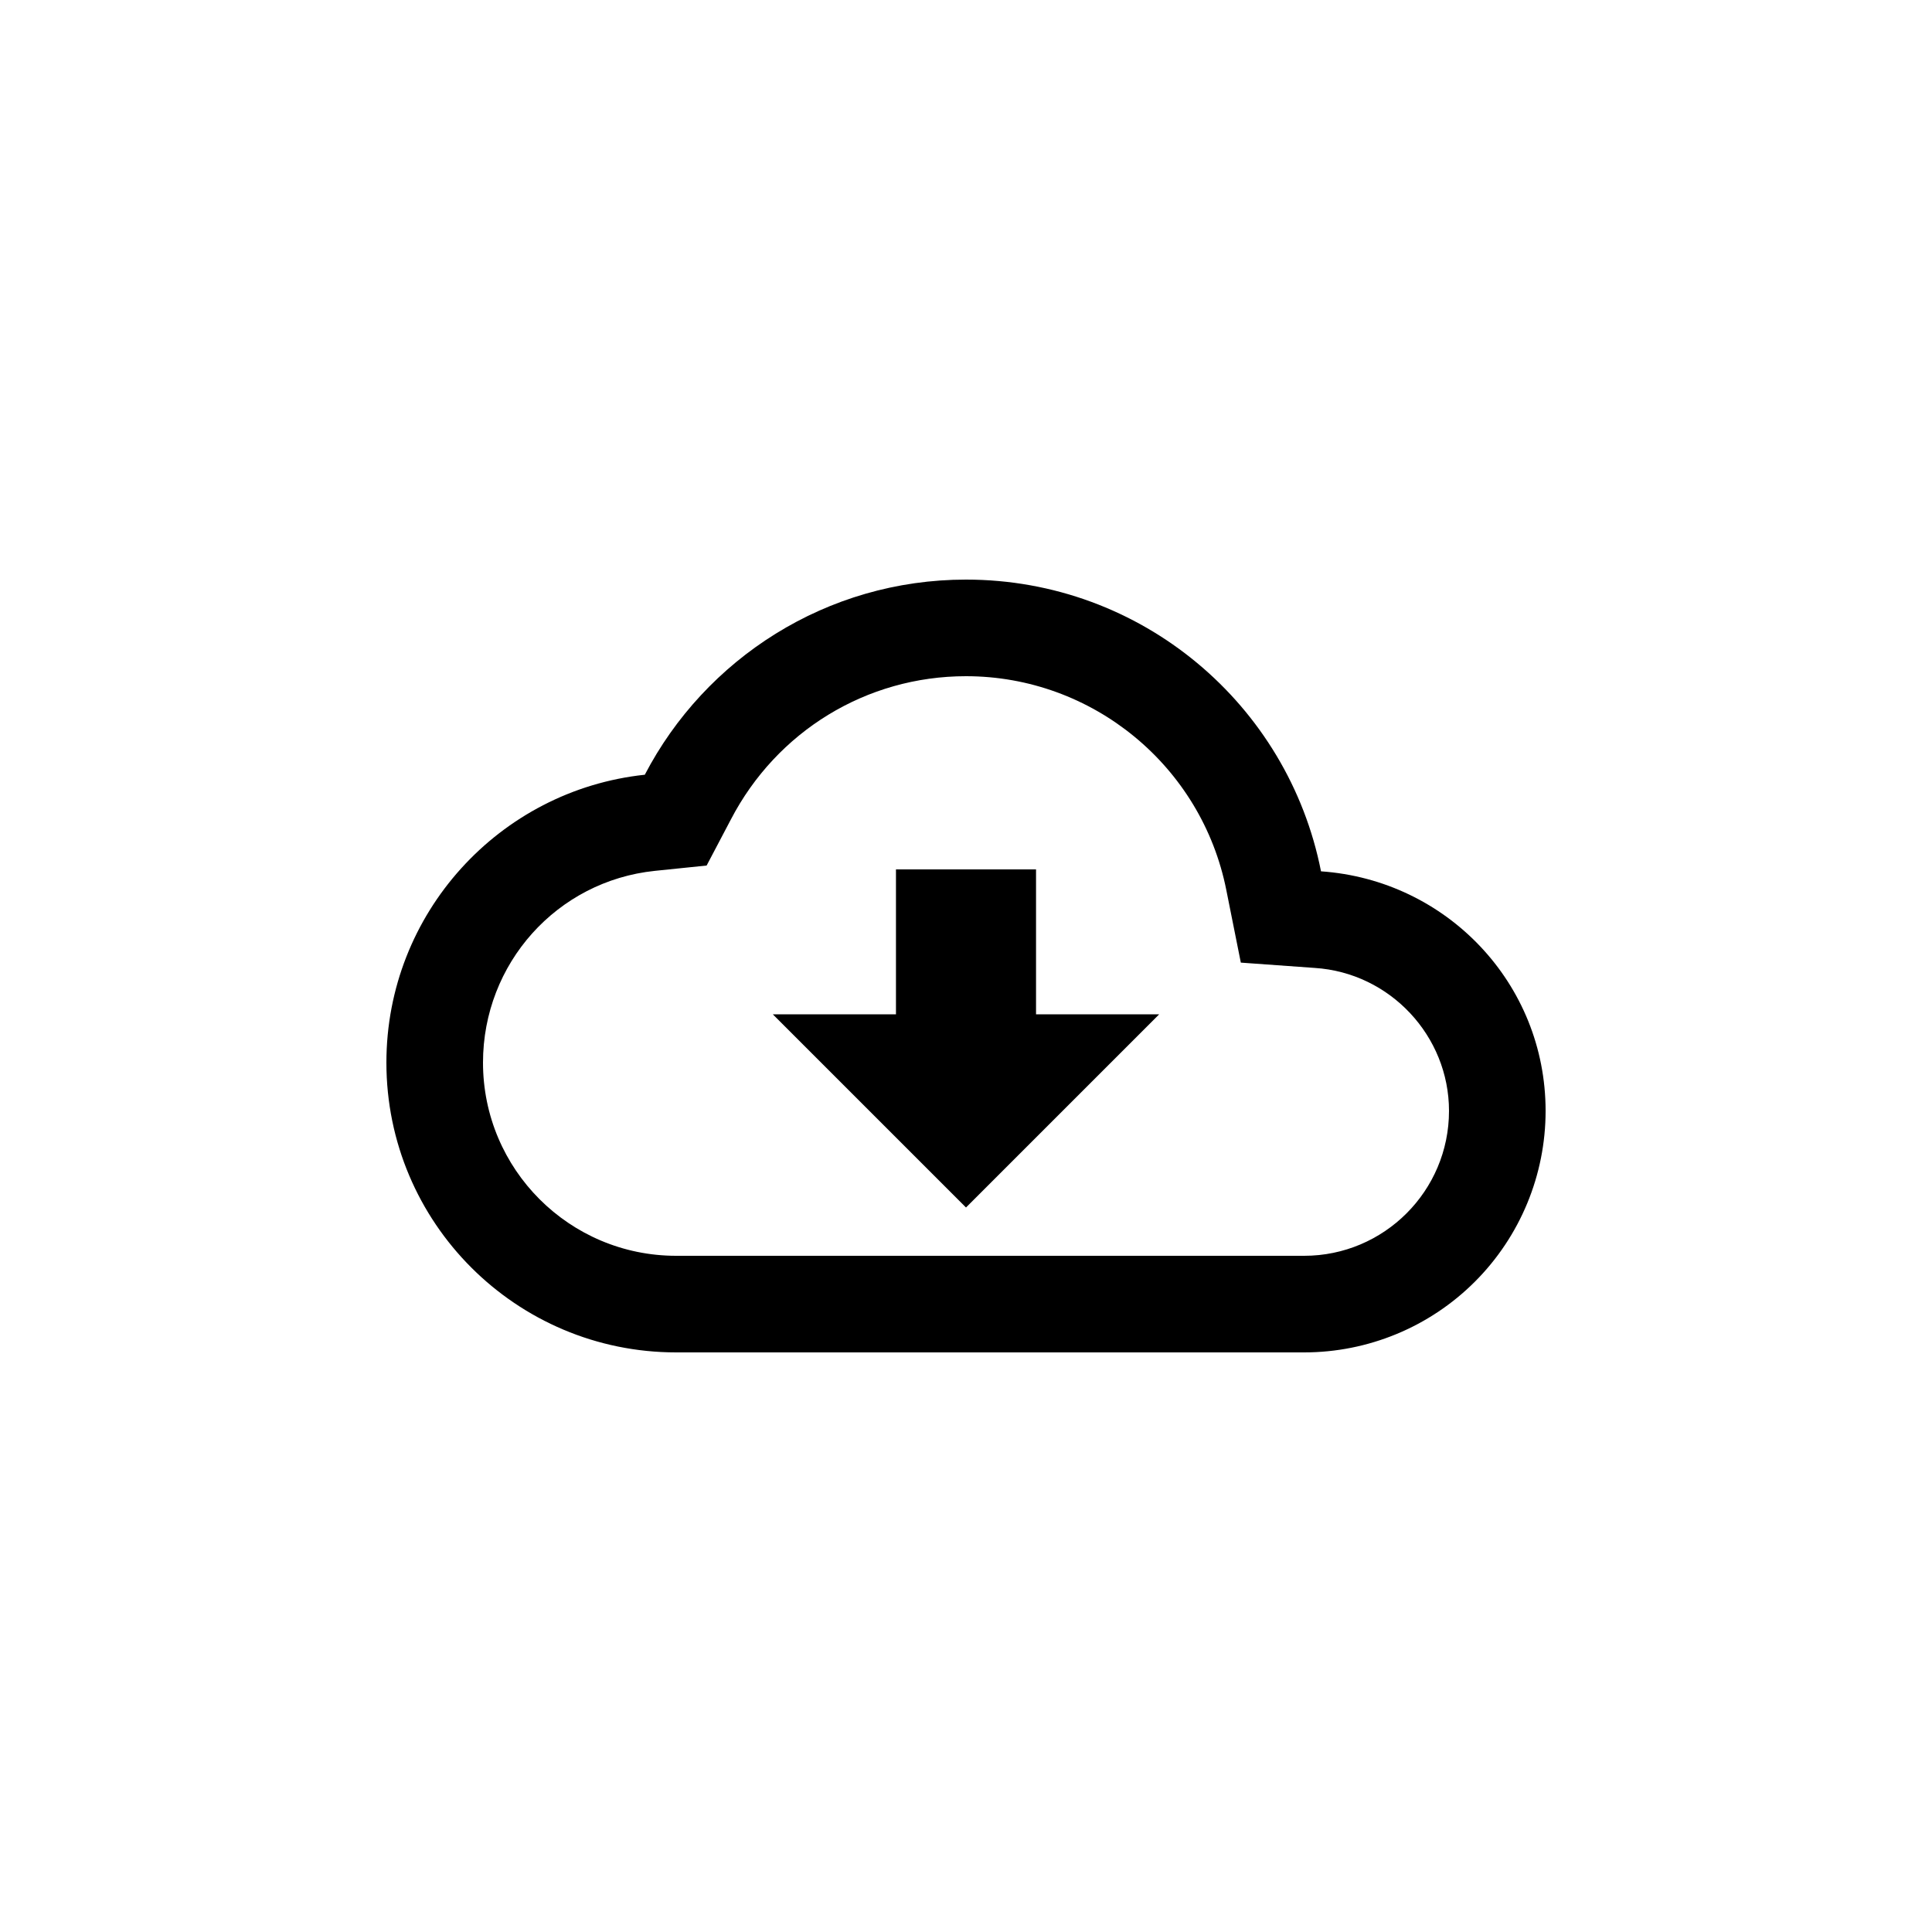
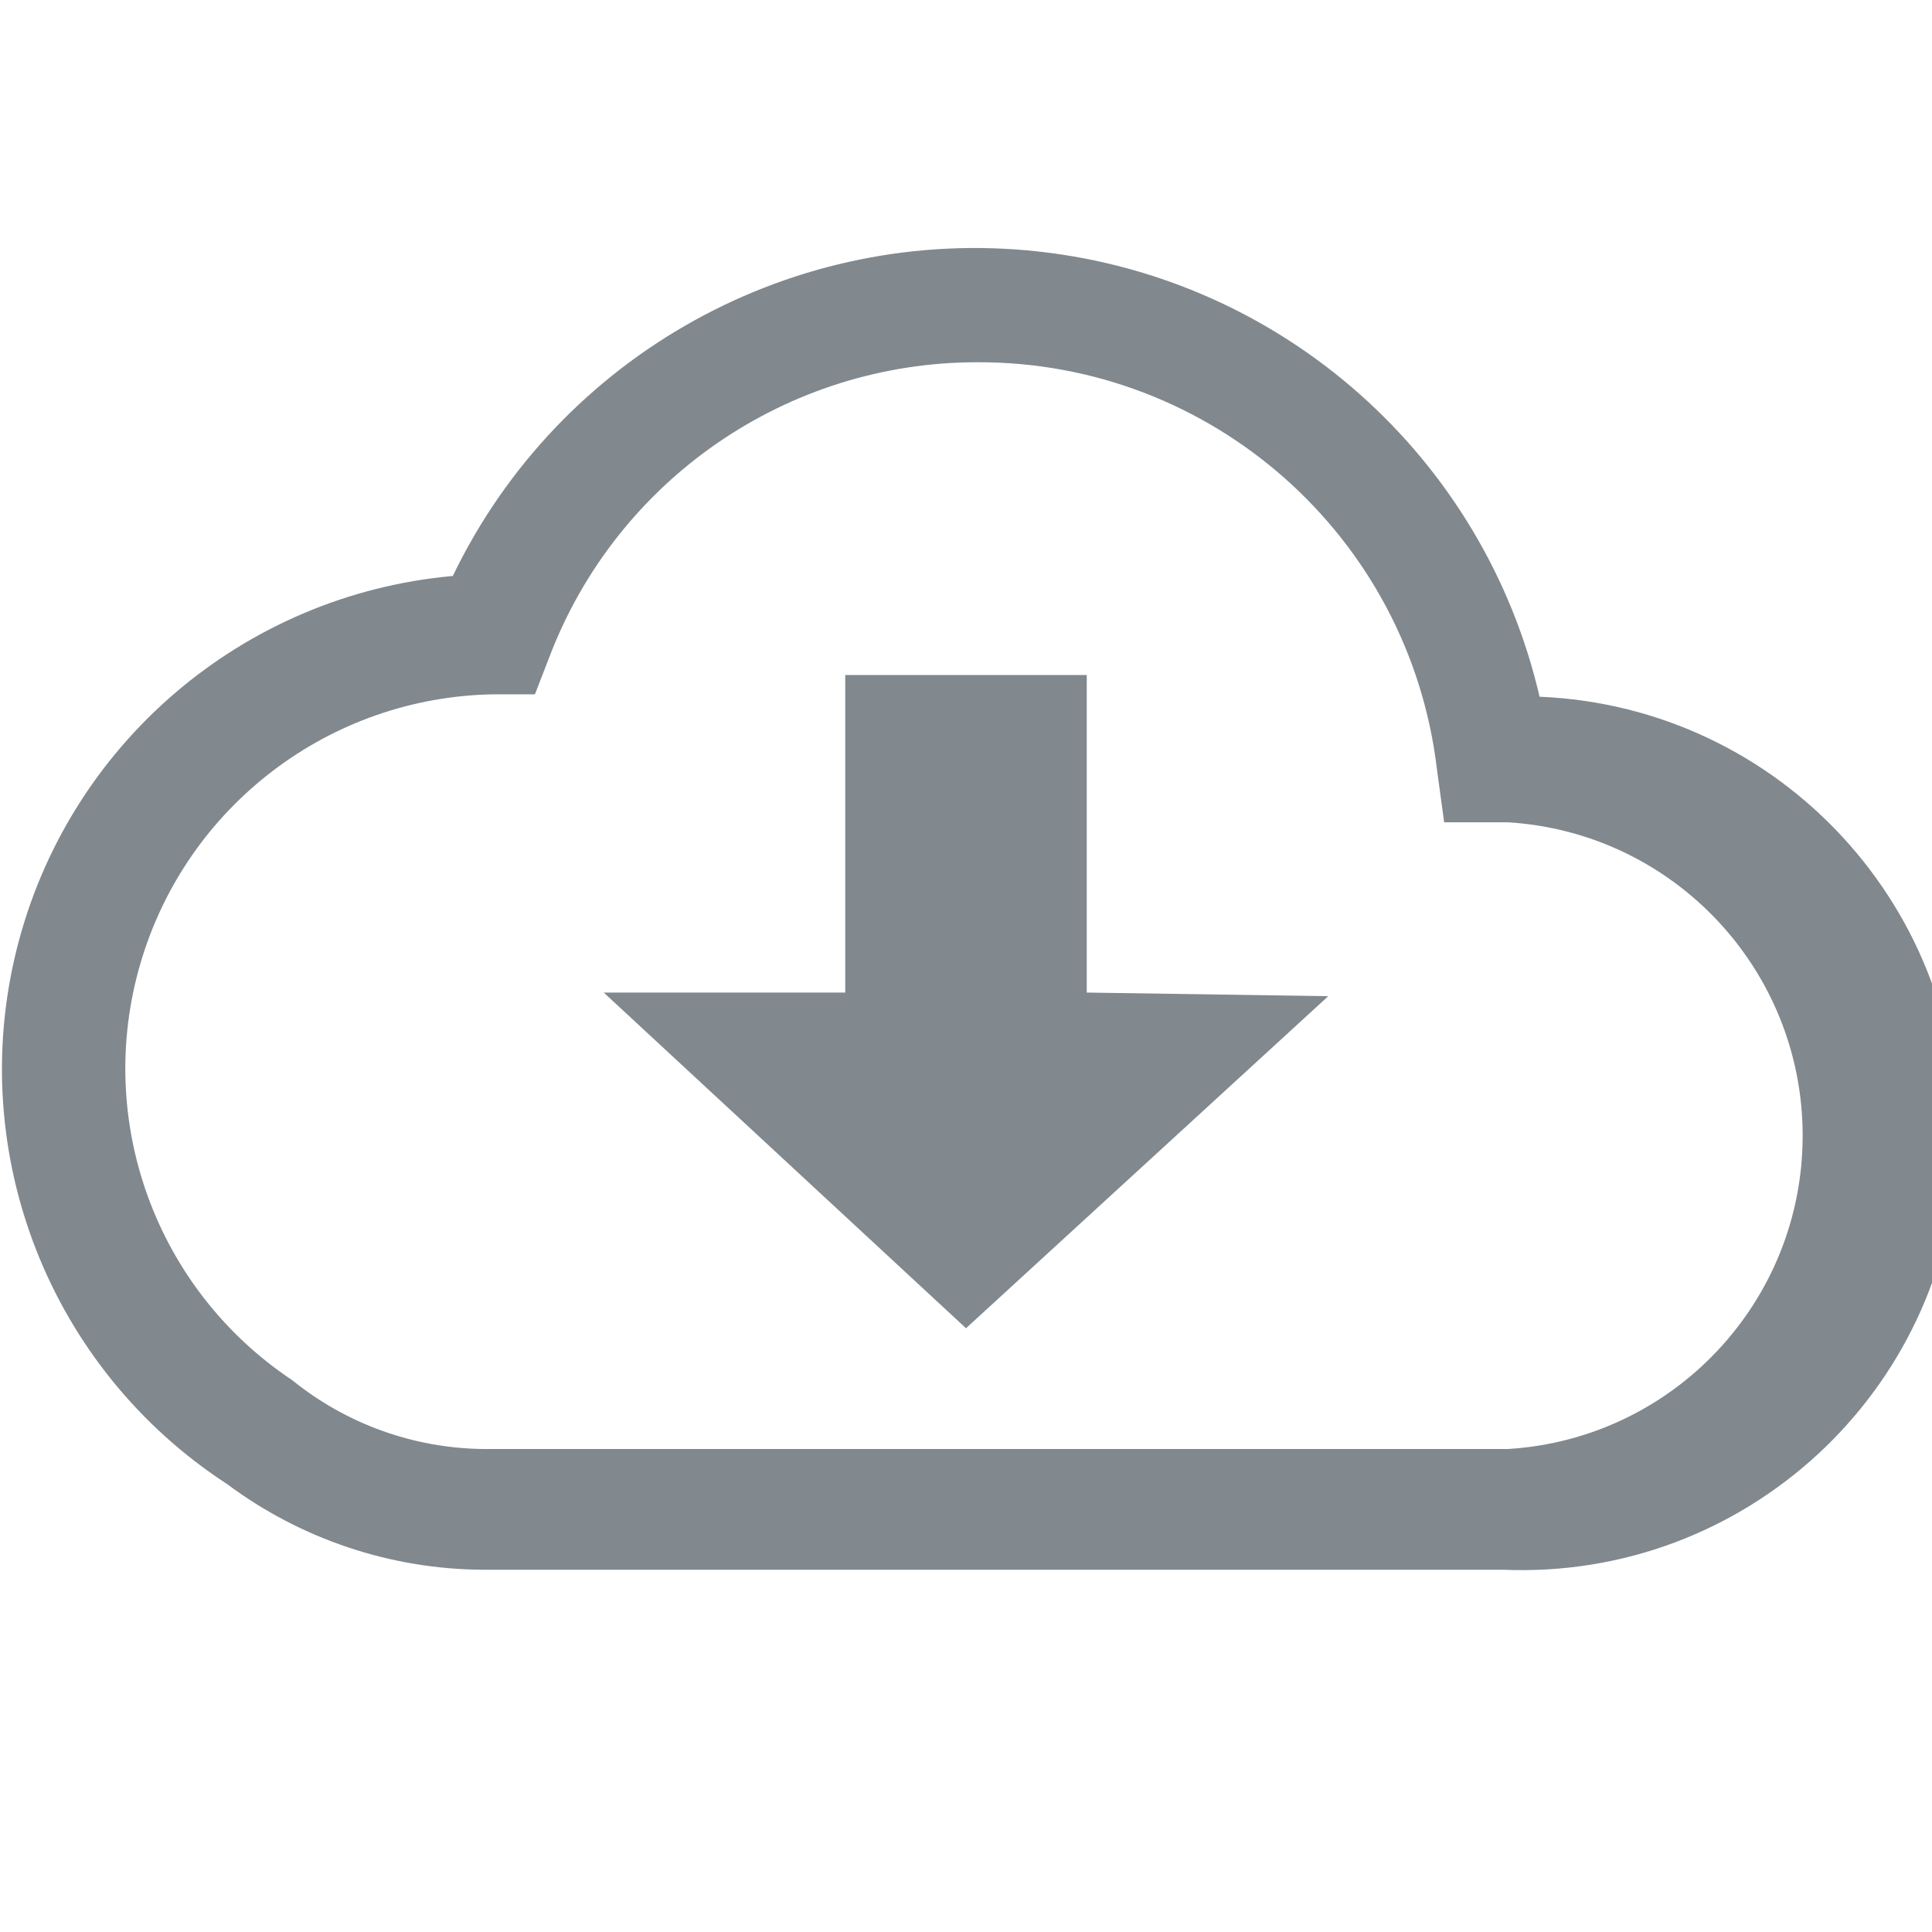
- <svg xmlns="http://www.w3.org/2000/svg" width="20px" height="20px" viewBox="0 0 20 20" version="1.1">
-   <g id="Tools/download" stroke="none" stroke-width="1" fill="none" fill-rule="evenodd">
-     <path d="M8,10.5 L9.275,10.5 L9.275,9 L10.725,9 L10.725,10.5 L12,10.5 L10,12.5 L8,10.5 M13.675,9.02 C14.975,9.11 16,10.18 16,11.5 C16,12.163 15.737,12.799 15.268,13.268 C14.799,13.737 14.163,14 13.5,14 L7,14 C5.343,14 4,12.657 4,11 C4,9.455 5.17,8.18 6.675,8.02 C7.3,6.82 8.555,6 10,6 C11.82,6 13.335,7.295 13.675,9.02 M13.5,13 C14.328,13 15,12.328 15,11.5 C15,10.725 14.39,10.07 13.61,10.02 L12.845,9.965 L12.695,9.215 C12.44,7.93 11.31,7 10,7 C8.97,7 8.04,7.57 7.565,8.485 L7.315,8.96 L6.78,9.015 C5.765,9.12 5,9.975 5,11 C5,12.105 5.895,13 7,13 L13.5,13 Z" id="Shape" fill="#000000" />
+ <svg xmlns="http://www.w3.org/2000/svg" viewBox="0 0 16 16">
+   <defs>
+     <style>.icons09{fill:#81888e;fill-rule:evenodd;}</style>
+   </defs>
+   <g id="e4081953-3fc3-4d7e-88ee-5078e0a0807d" data-name="download">
+     <path id="f8f7b2b4-c046-4041-9a1a-5a945147eb03" data-name="icons09" class="icons09" d="M12.45,13H4a3.58,3.58,0,0,1-2.12-.71A4.1,4.1,0,0,1,3.75,4.77a4.8,4.8,0,0,1,9,1A3.6,3.6,0,0,1,12.45,13ZM8.09,3A3.79,3.79,0,0,0,4.55,5.44l-.12.31H4.09a3.1,3.1,0,0,0-1.67,5.68A2.56,2.56,0,0,0,4,12h8.49a2.6,2.6,0,0,0,0-5.19h-.53l-.06-.44A3.82,3.82,0,0,0,8.09,3ZM9,8.22V5.59H7V8.22h-2L8,11l3-2.75Z" />
  </g>
</svg>
